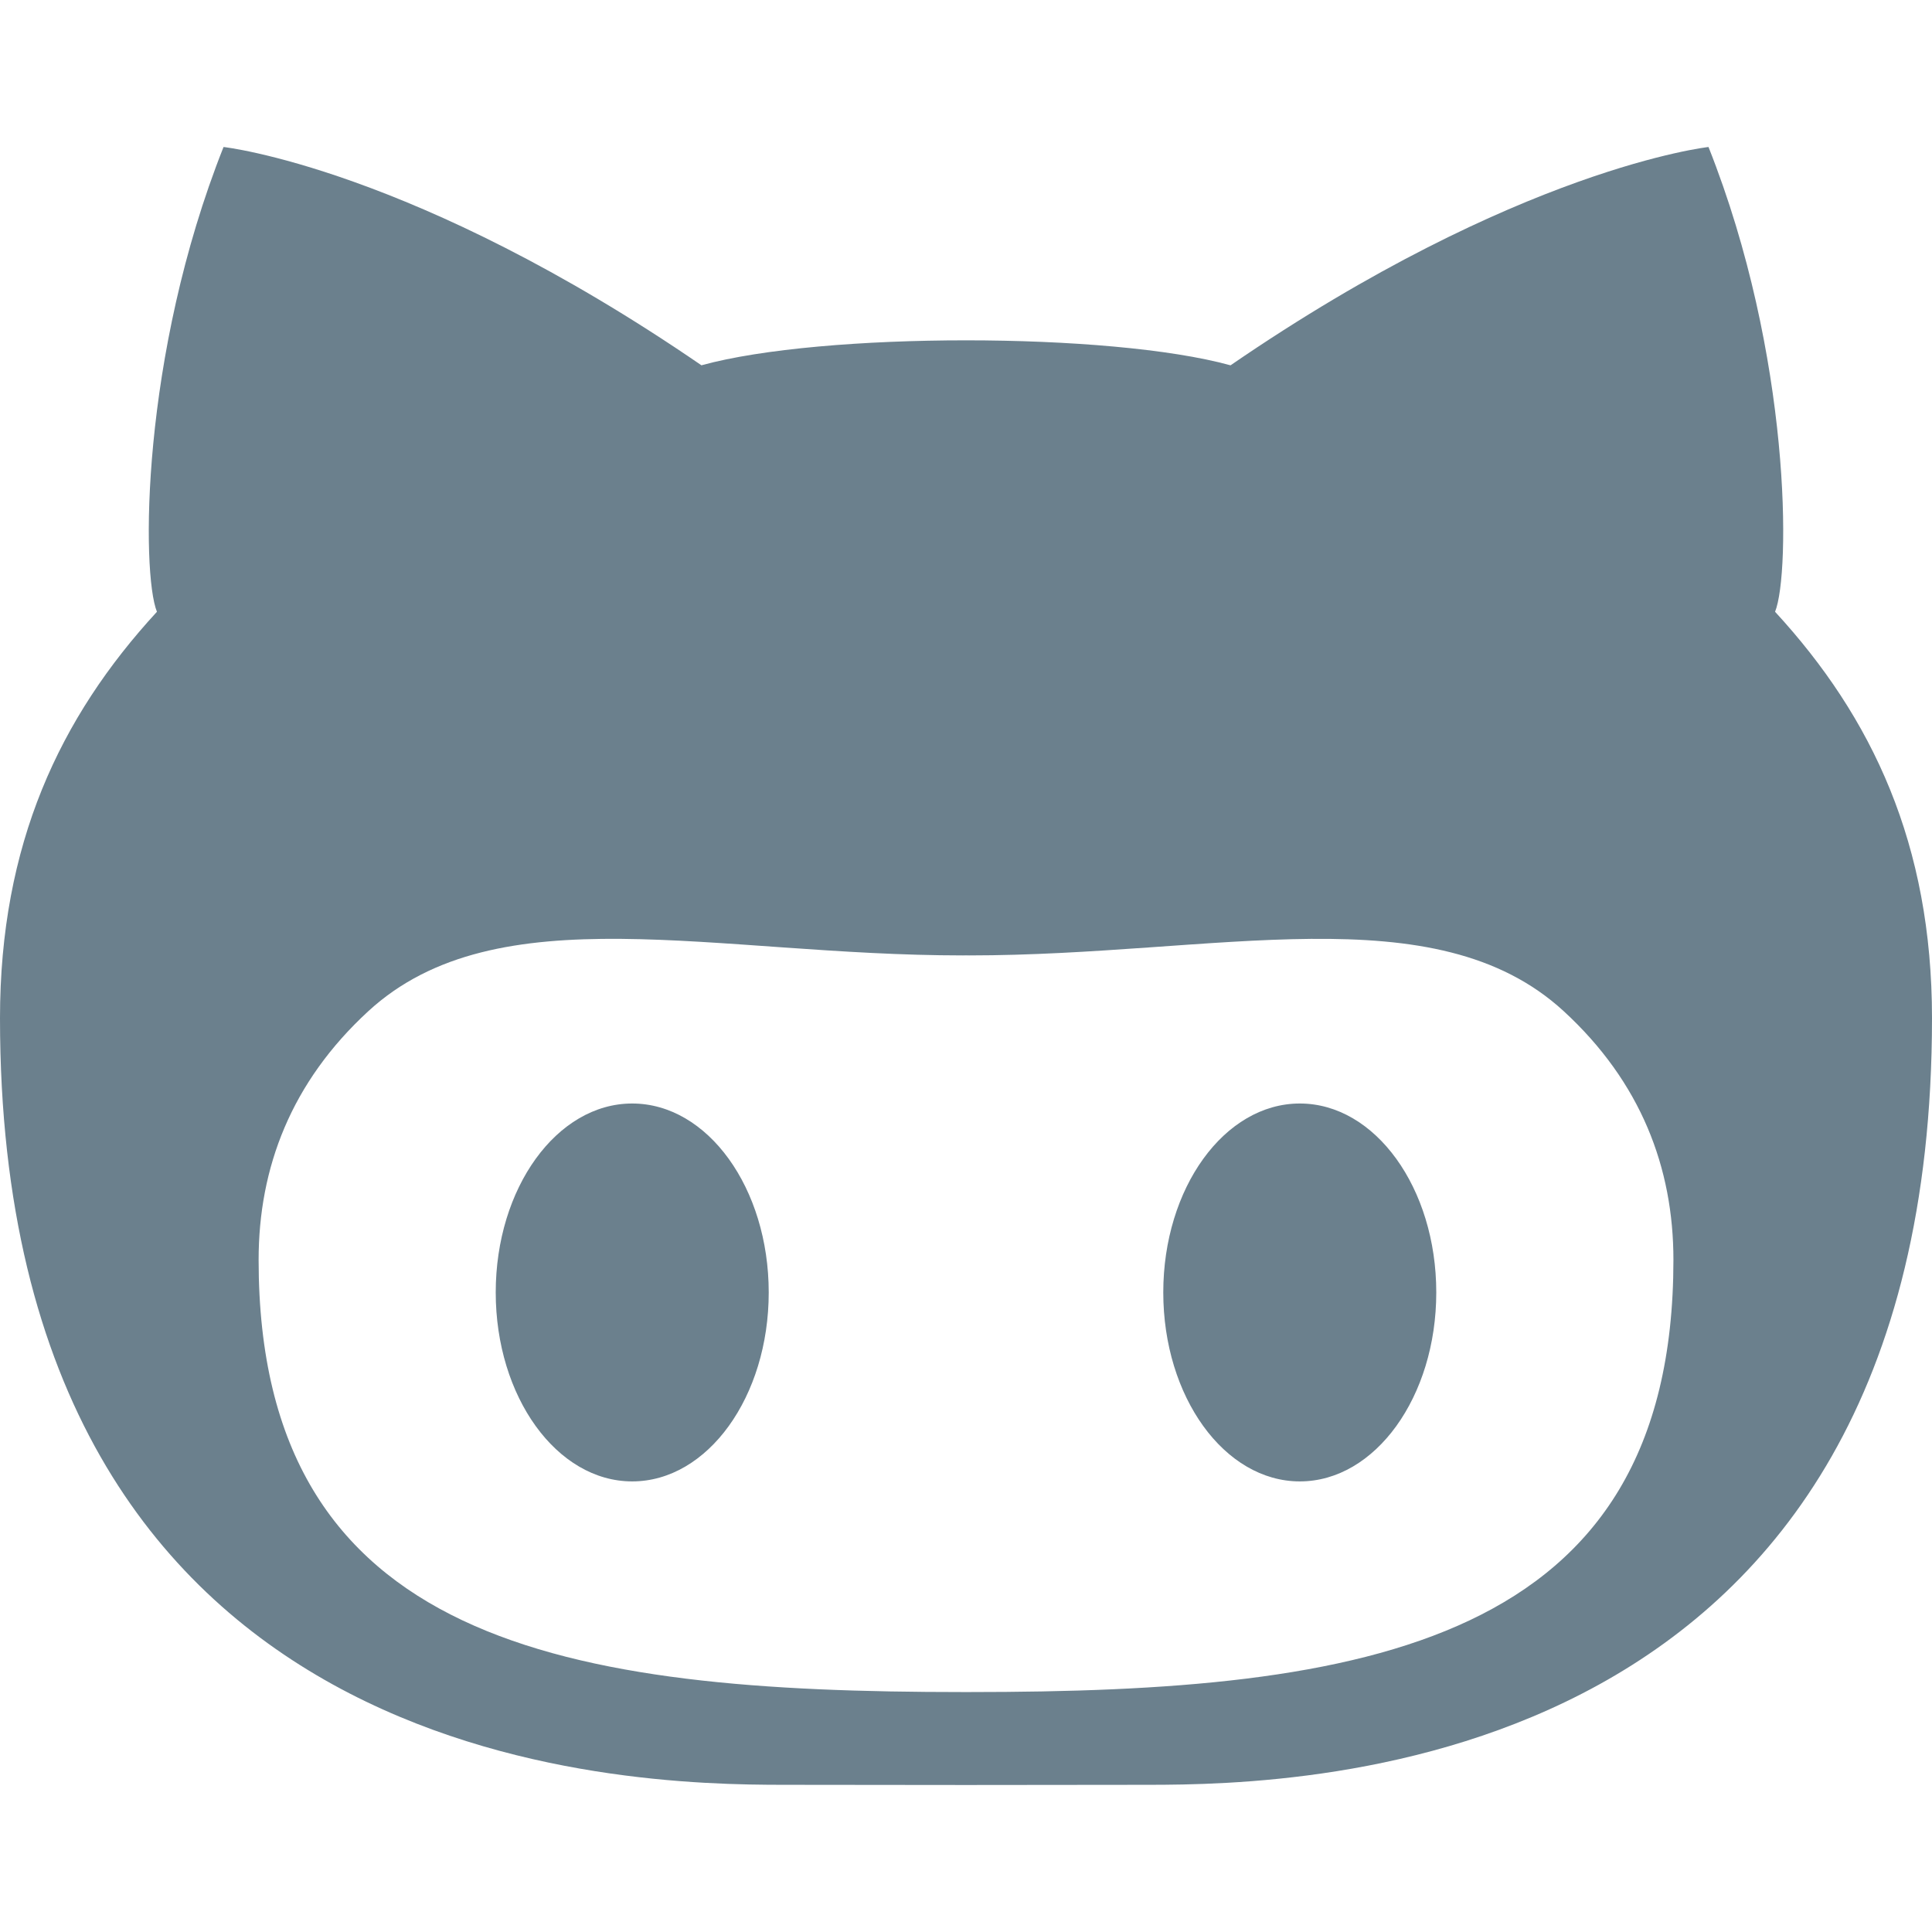
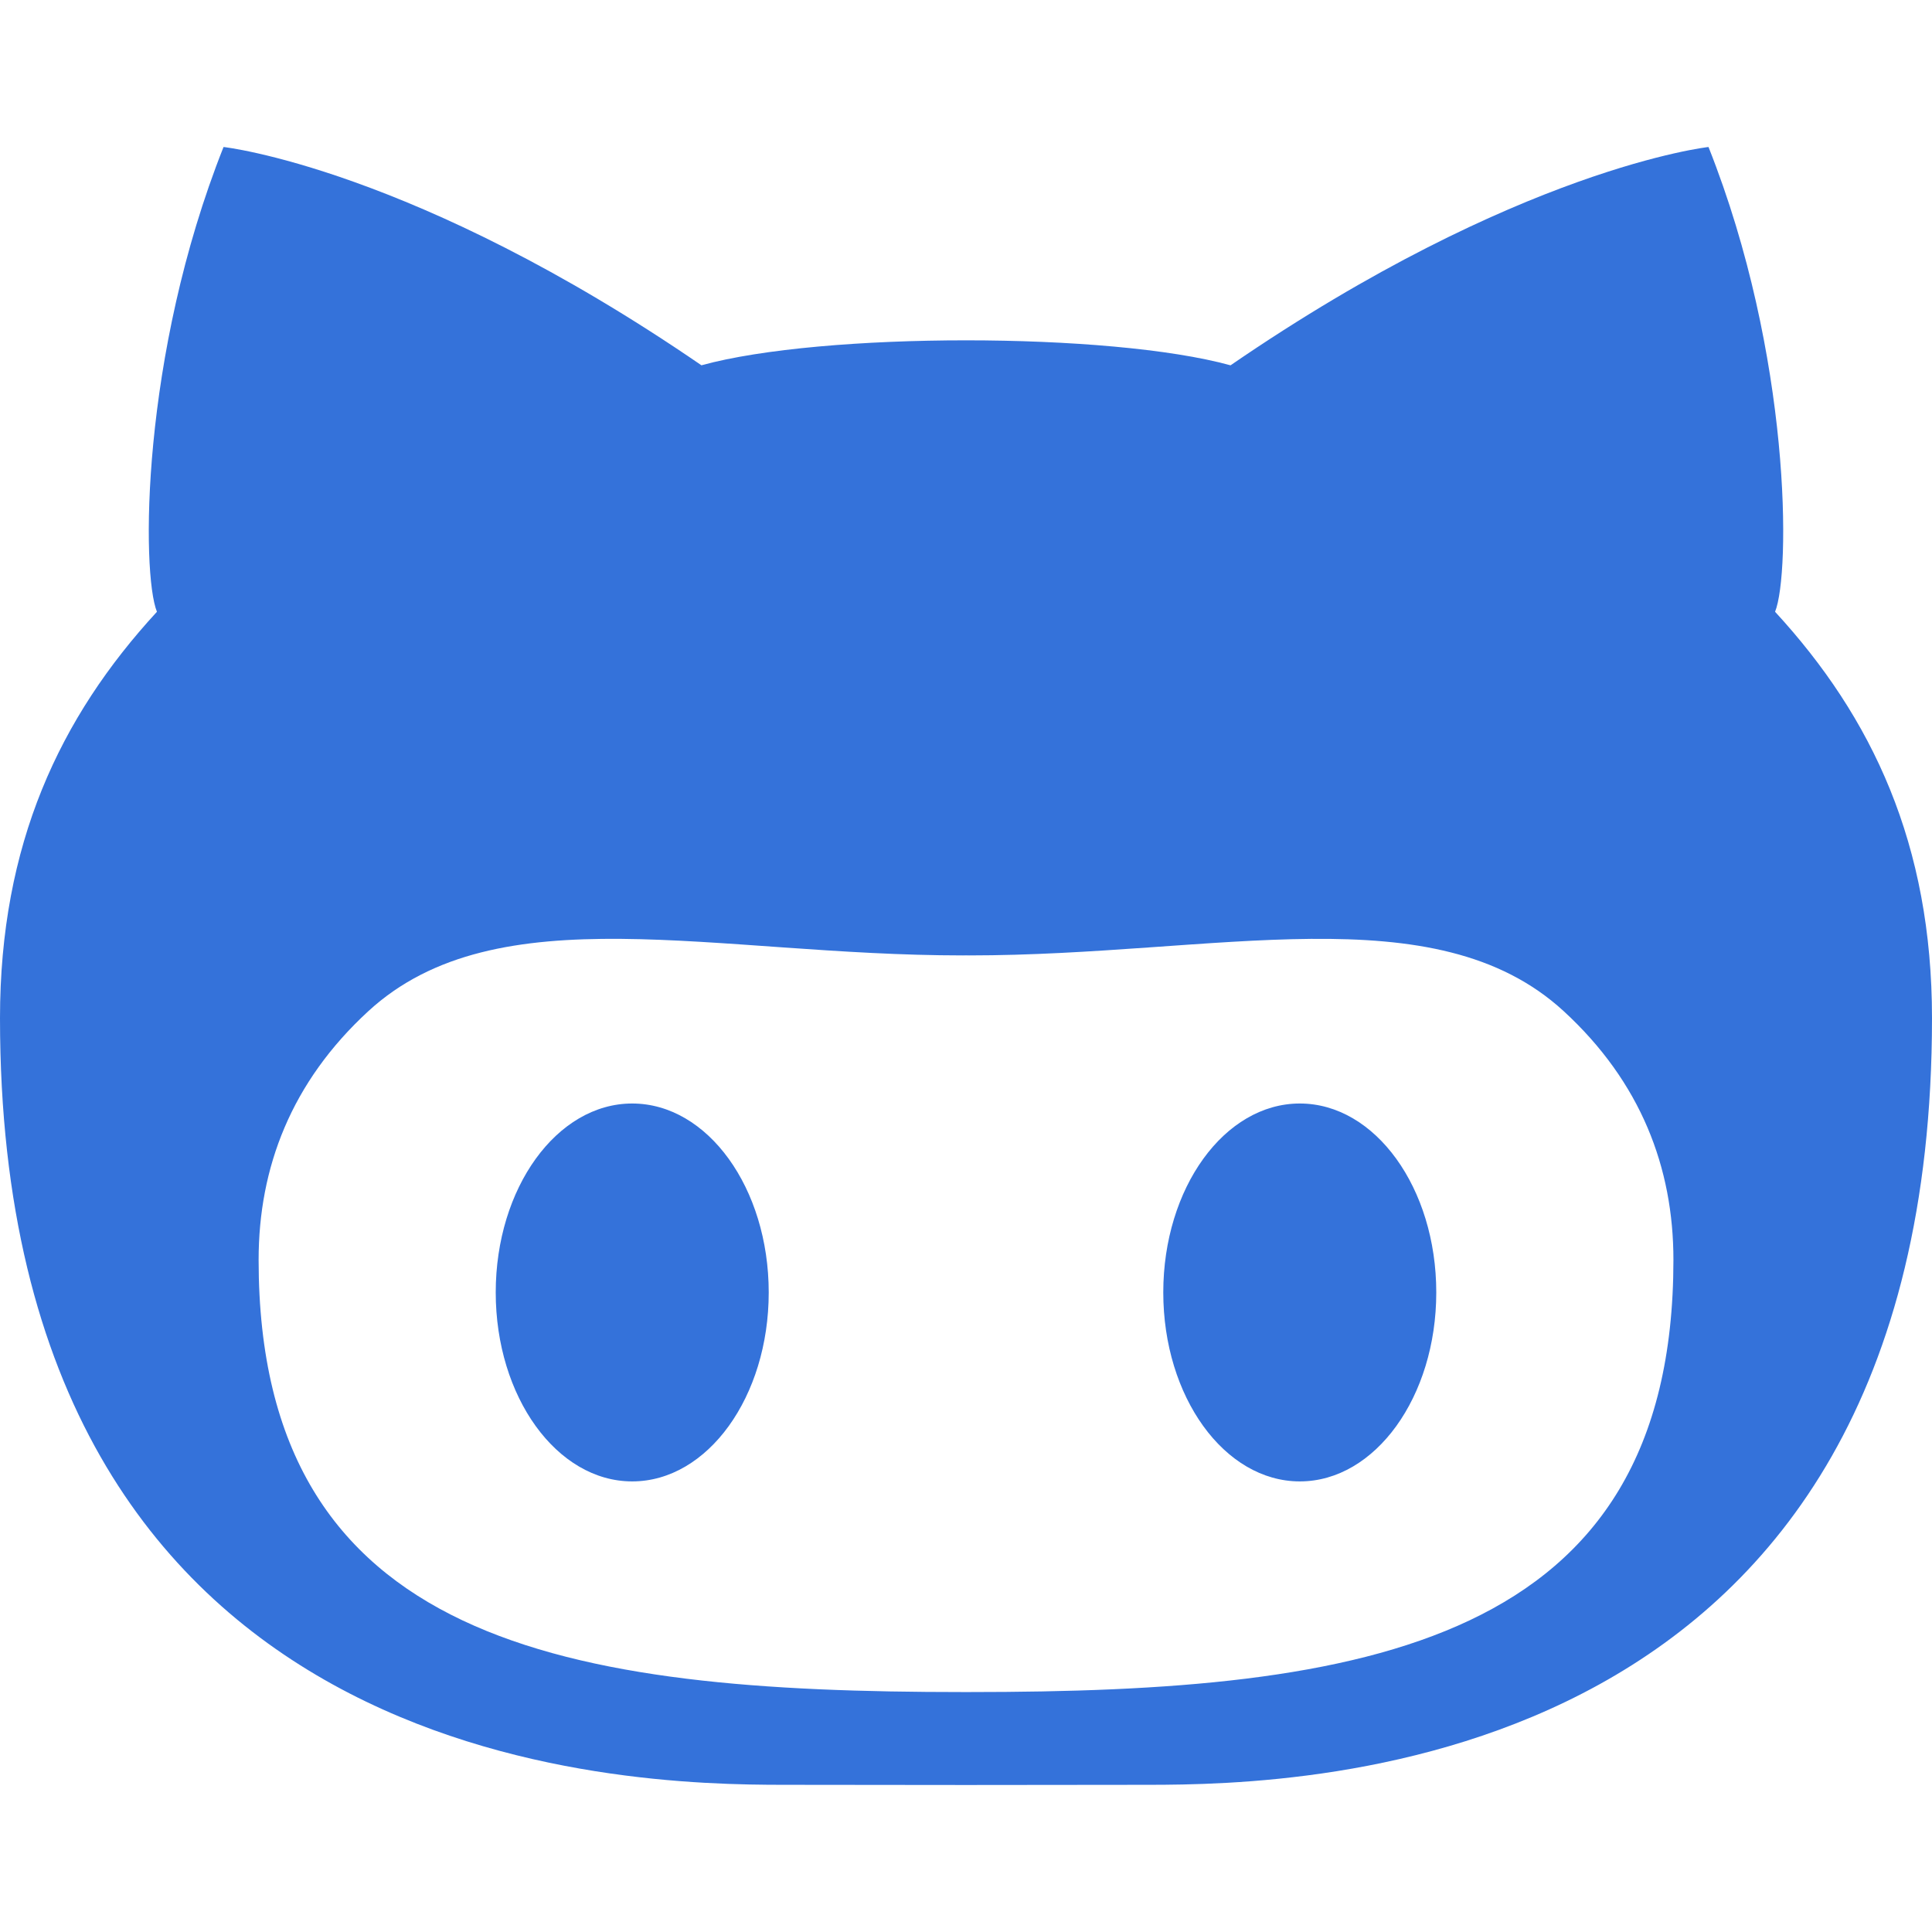
<svg xmlns="http://www.w3.org/2000/svg" version="1.1" width="100" id="Capa_1" x="0px" y="0px" viewBox="0 0 92 92" style="enable-background:new 0 0 92 92;" xml:space="preserve">
+   <style>
+ 	path {
+ 		fill:#3472DA;
+ 	}
+ </style>
  <g>
-     <path style="fill:#6b808d;" d="M61.896,52.548c-3.59,0-6.502,4.026-6.502,8.996c0,4.971,2.912,8.999,6.502,8.999   c3.588,0,6.498-4.028,6.498-8.999C68.395,56.574,65.484,52.548,61.896,52.548z M84.527,29.132c0.74-1.826,0.777-12.201-3.17-22.132   c0,0-9.057,0.993-22.76,10.396c-2.872-0.793-7.736-1.19-12.597-1.19s-9.723,0.396-12.598,1.189C19.699,7.993,10.645,7,10.645,7   c-3.948,9.931-3.913,20.306-3.172,22.132C2.834,34.169,0,40.218,0,48.483c0,35.932,29.809,36.508,37.334,36.508   c1.703,0,5.088,0.004,8.666,0.009c3.578-0.005,6.965-0.009,8.666-0.009C62.191,84.991,92,84.415,92,48.483   C92,40.218,89.166,34.169,84.527,29.132z M46.141,80.574H45.86c-18.859,0-33.545-2.252-33.545-20.58   c0-4.389,1.549-8.465,5.229-11.847c6.141-5.636,16.527-2.651,28.316-2.651c0.045,0,0.093-0.001,0.141-0.003   c0.049,0.002,0.096,0.003,0.141,0.003c11.789,0,22.178-2.984,28.316,2.651c3.68,3.382,5.229,7.458,5.229,11.847   C79.686,78.322,65,80.574,46.141,80.574z M30.104,52.548c-3.588,0-6.498,4.026-6.498,8.996c0,4.971,2.91,8.999,6.498,8.999   c3.592,0,6.502-4.028,6.502-8.999C36.605,56.574,33.695,52.548,30.104,52.548z" />
+     <path d="M61.896,52.548c-3.59,0-6.502,4.026-6.502,8.996c0,4.971,2.912,8.999,6.502,8.999   c3.588,0,6.498-4.028,6.498-8.999C68.395,56.574,65.484,52.548,61.896,52.548z M84.527,29.132c0.74-1.826,0.777-12.201-3.17-22.132   c0,0-9.057,0.993-22.76,10.396c-2.872-0.793-7.736-1.19-12.597-1.19s-9.723,0.396-12.598,1.189C19.699,7.993,10.645,7,10.645,7   c-3.948,9.931-3.913,20.306-3.172,22.132C2.834,34.169,0,40.218,0,48.483c0,35.932,29.809,36.508,37.334,36.508   c1.703,0,5.088,0.004,8.666,0.009c3.578-0.005,6.965-0.009,8.666-0.009C62.191,84.991,92,84.415,92,48.483   C92,40.218,89.166,34.169,84.527,29.132z M46.141,80.574H45.86c-18.859,0-33.545-2.252-33.545-20.58   c0-4.389,1.549-8.465,5.229-11.847c6.141-5.636,16.527-2.651,28.316-2.651c0.045,0,0.093-0.001,0.141-0.003   c0.049,0.002,0.096,0.003,0.141,0.003c11.789,0,22.178-2.984,28.316,2.651c3.68,3.382,5.229,7.458,5.229,11.847   C79.686,78.322,65,80.574,46.141,80.574z M30.104,52.548c-3.588,0-6.498,4.026-6.498,8.996c0,4.971,2.91,8.999,6.498,8.999   c3.592,0,6.502-4.028,6.502-8.999C36.605,56.574,33.695,52.548,30.104,52.548z" />
  </g>
  <g>
</g>
  <g>
</g>
  <g>
</g>
  <g>
</g>
  <g>
</g>
  <g>
</g>
  <g>
</g>
  <g>
</g>
  <g>
</g>
  <g>
</g>
  <g>
</g>
  <g>
</g>
  <g>
</g>
  <g>
</g>
  <g>
</g>
</svg>
